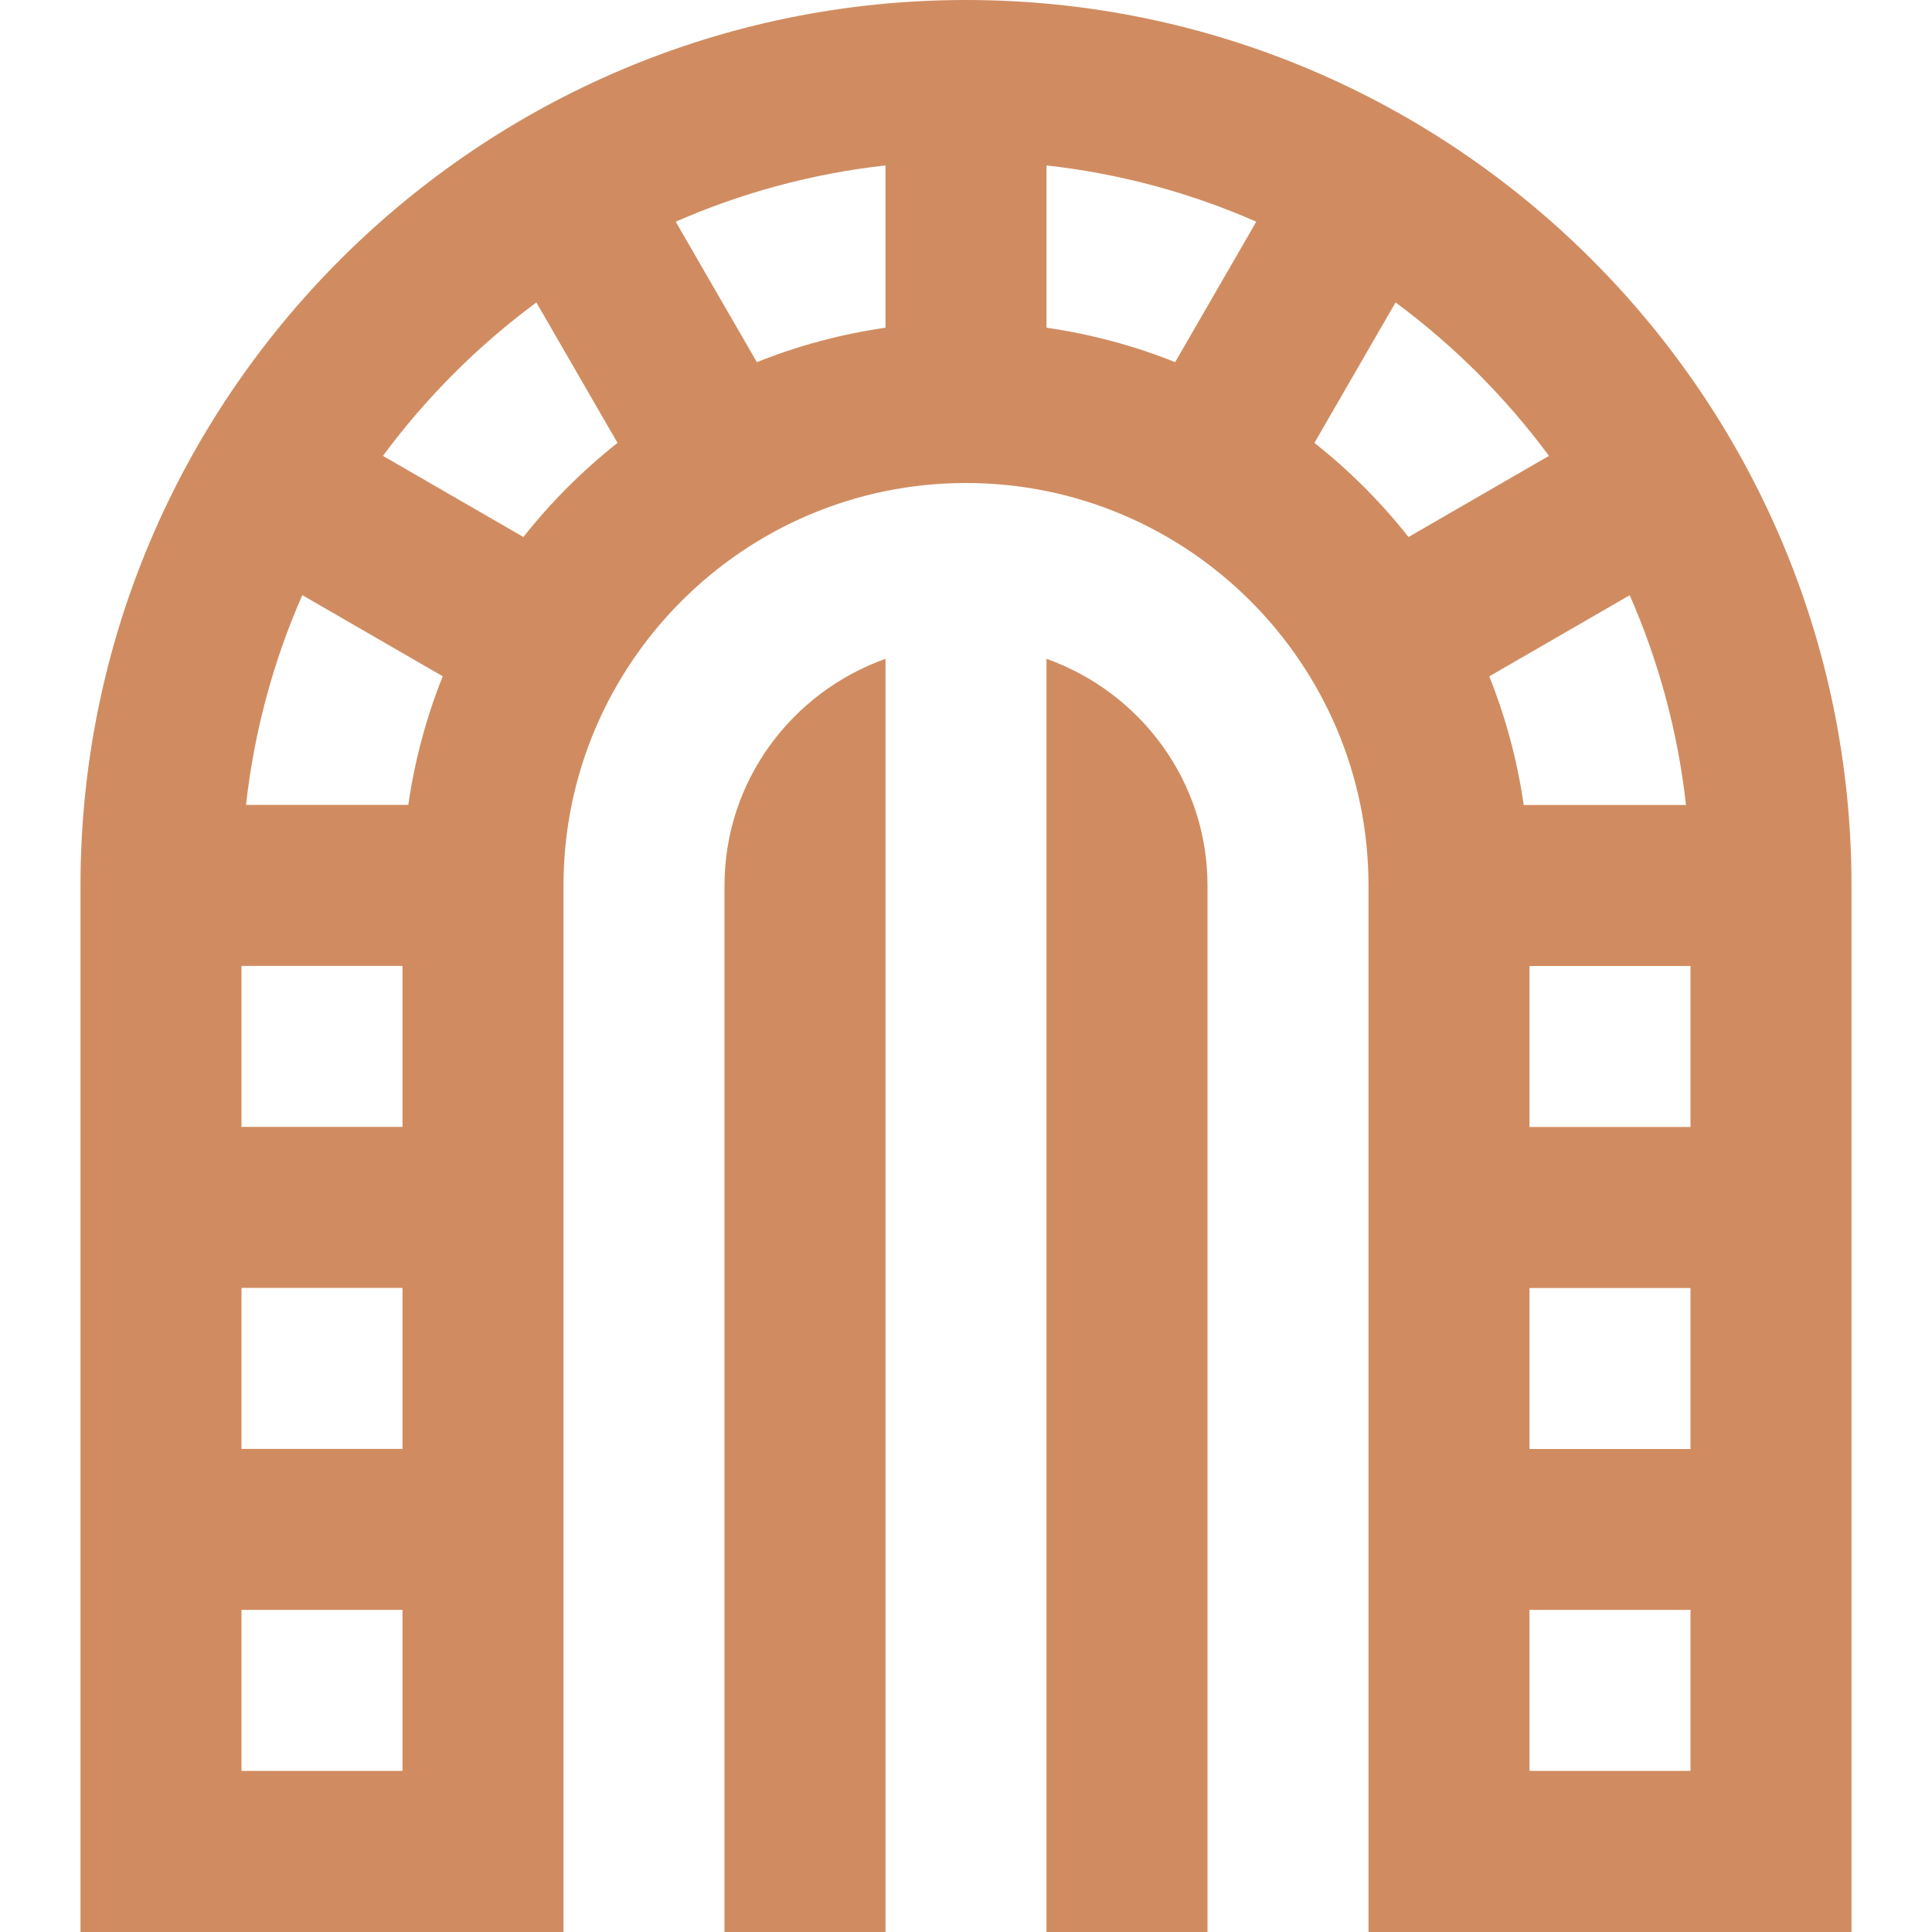
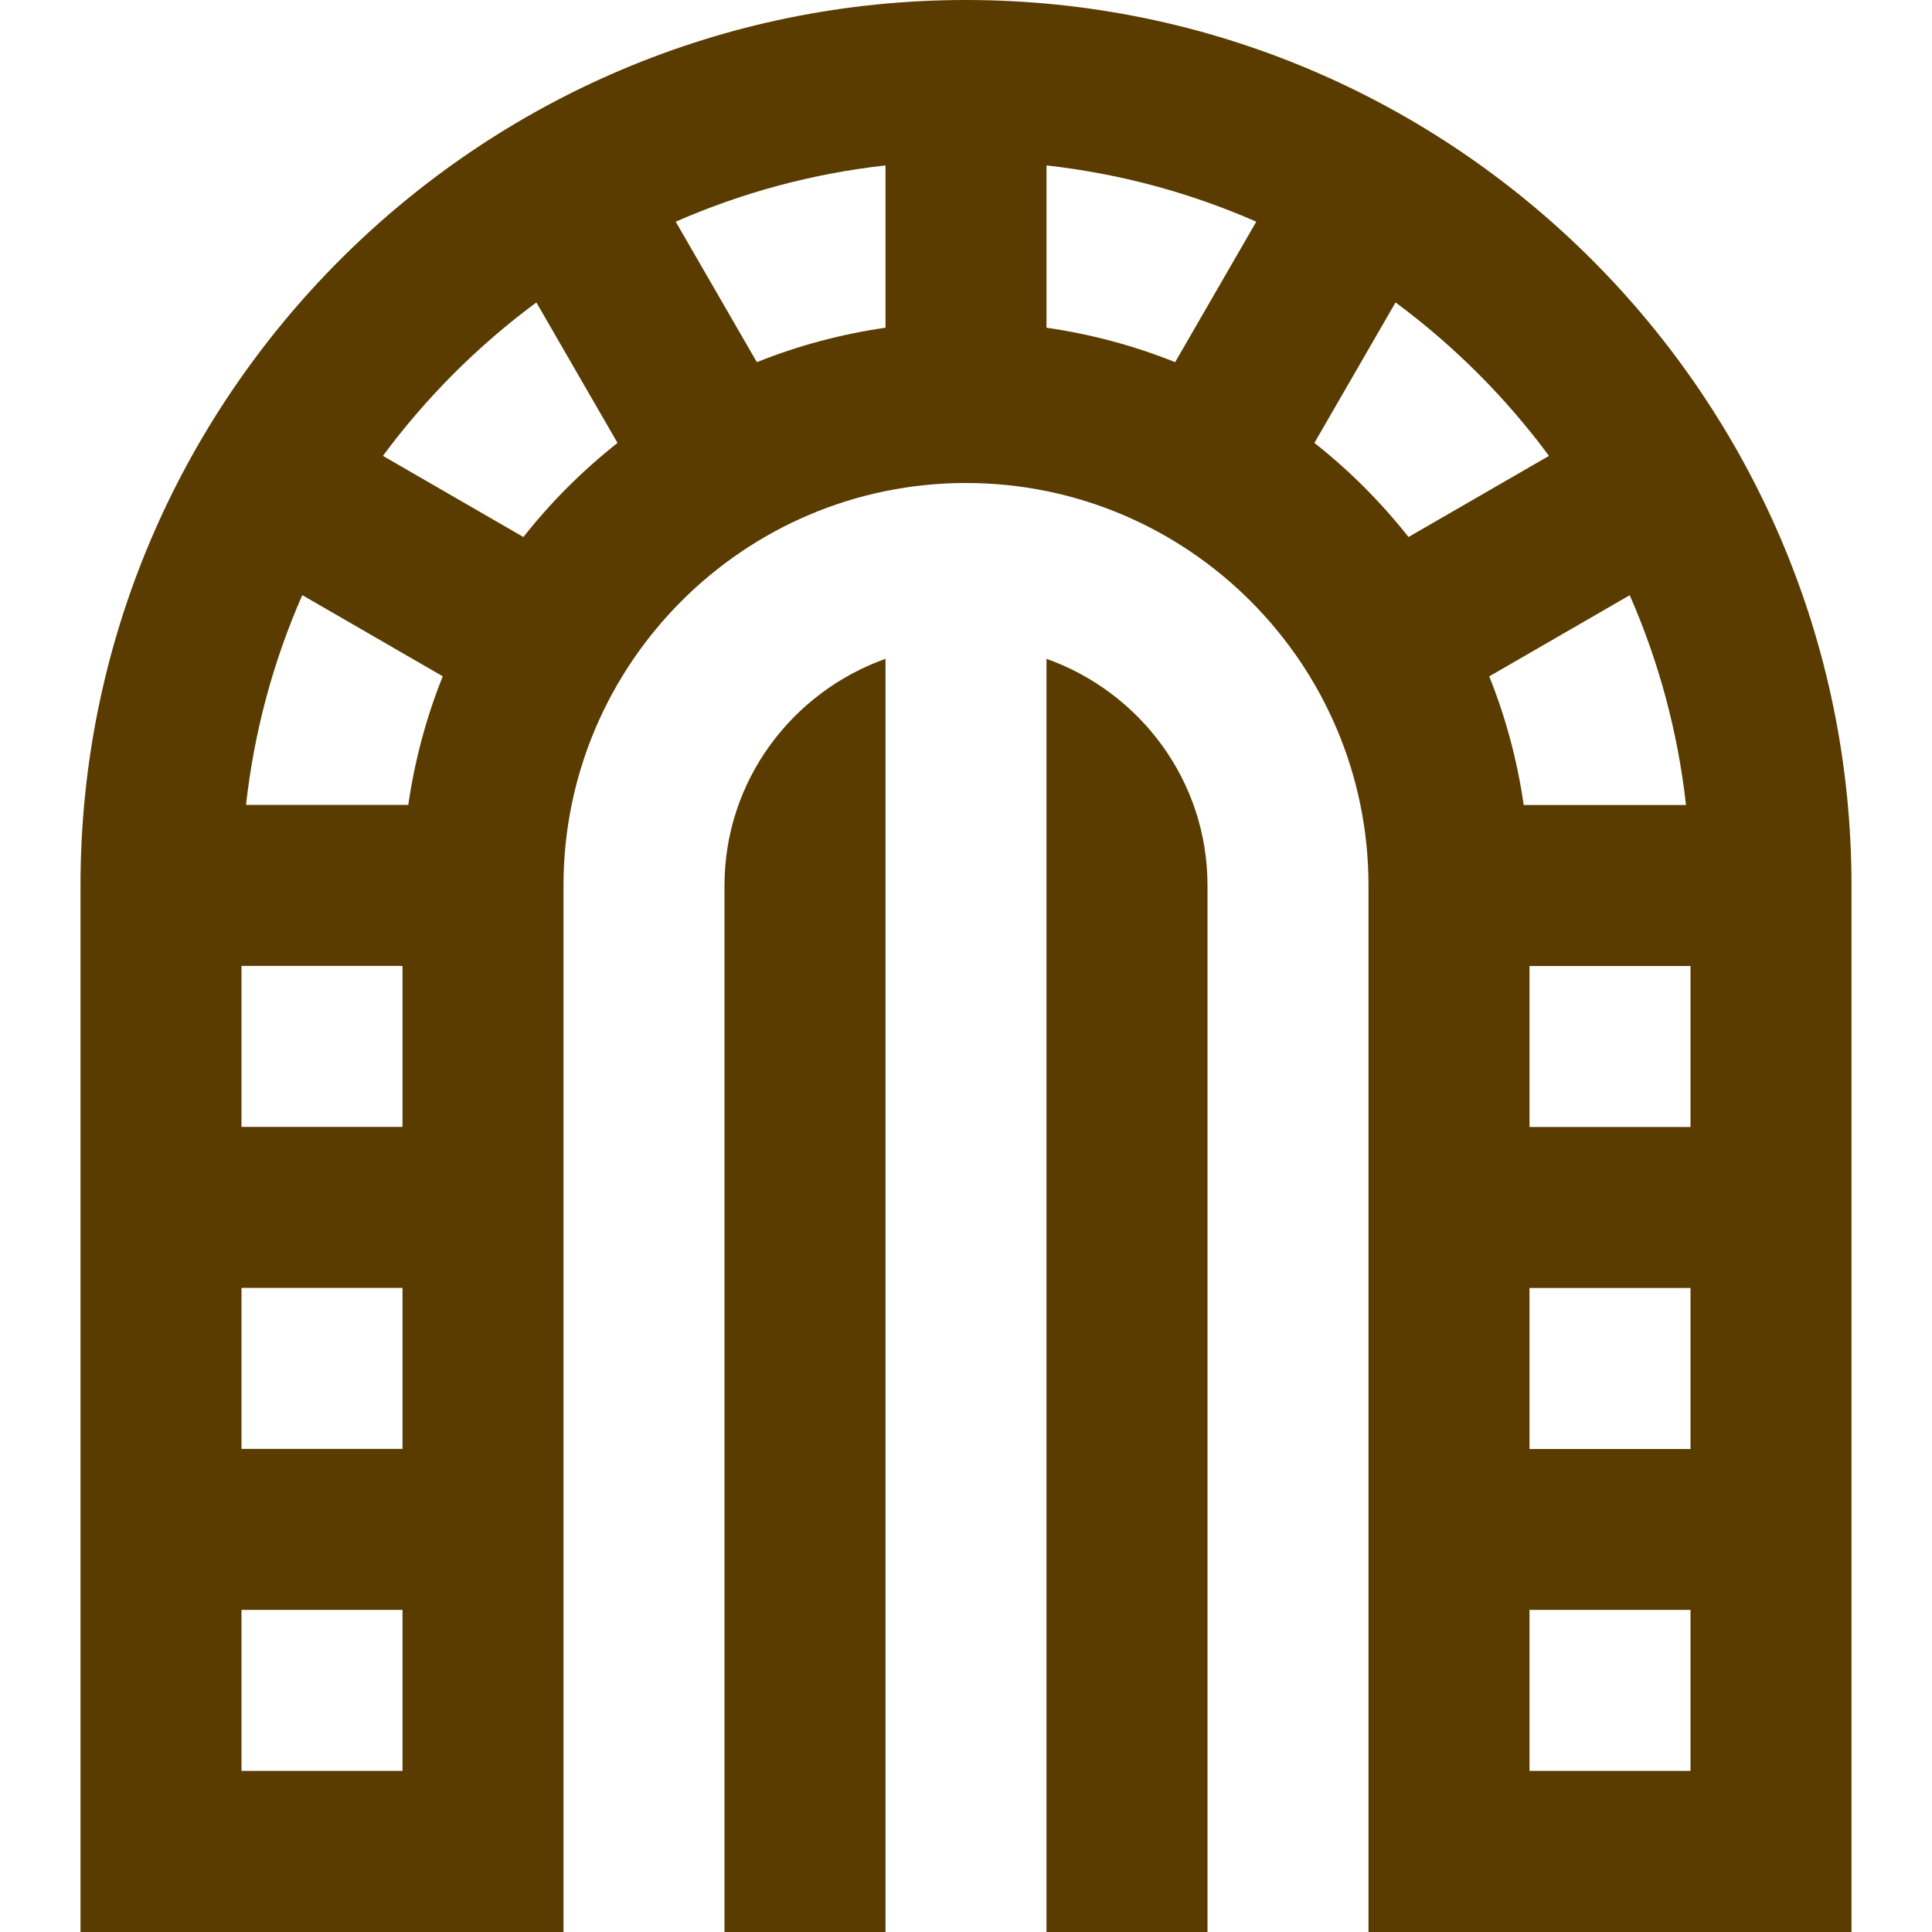
<svg xmlns="http://www.w3.org/2000/svg" id="Layer_1" data-name="Layer 1" viewBox="0 0 24 24" width="512" height="512">
-   <path d="M11,8.184v15.816h-2V11c0-1.302,.839-2.402,2-2.816Zm2,0v15.816h2V11c0-1.302-.839-2.402-2-2.816Zm10,2.816v13h-6V11c0-2.757-2.243-5-5-5s-5,2.243-5,5v13H1V11C1,4.935,5.935,0,12,0s11,4.935,11,11Zm-4,7h2v-2h-2v2Zm2-4v-2h-2v2h2Zm-.056-4c-.102-.917-.342-1.792-.699-2.606l-1.745,1.008c.203,.506,.348,1.042,.428,1.598h2.016Zm-3.608-6.243l-1.008,1.745c.434,.342,.826,.735,1.169,1.169l1.745-1.008c-.537-.726-1.18-1.369-1.906-1.906Zm-6.336-1.702c-.917,.102-1.792,.342-2.606,.699l1.008,1.745c.506-.203,1.042-.348,1.598-.428V2.056Zm2,2.016c.556,.08,1.092,.225,1.598,.428l1.008-1.745c-.813-.357-1.689-.597-2.606-.699v2.016Zm-8.243,1.592l1.745,1.008c.342-.434,.735-.826,1.169-1.169l-1.008-1.745c-.726,.537-1.369,1.18-1.906,1.906Zm.243,8.336v-2H3v2h2Zm-2,2v2h2v-2H3Zm2.072-6c.08-.556,.225-1.091,.428-1.598l-1.745-1.008c-.357,.813-.597,1.689-.699,2.606h2.016Zm-.072,12v-2H3v2h2Zm16,0v-2h-2v2h2Z" fill="#d08c60" />
+   <path d="M11,8.184v15.816h-2V11c0-1.302,.839-2.402,2-2.816Zm2,0v15.816h2V11c0-1.302-.839-2.402-2-2.816Zm10,2.816v13h-6V11c0-2.757-2.243-5-5-5s-5,2.243-5,5v13H1V11C1,4.935,5.935,0,12,0s11,4.935,11,11Zm-4,7h2v-2h-2v2Zm2-4v-2h-2v2h2Zm-.056-4c-.102-.917-.342-1.792-.699-2.606l-1.745,1.008c.203,.506,.348,1.042,.428,1.598h2.016Zm-3.608-6.243l-1.008,1.745c.434,.342,.826,.735,1.169,1.169l1.745-1.008c-.537-.726-1.18-1.369-1.906-1.906Zm-6.336-1.702c-.917,.102-1.792,.342-2.606,.699l1.008,1.745c.506-.203,1.042-.348,1.598-.428V2.056Zm2,2.016c.556,.08,1.092,.225,1.598,.428l1.008-1.745c-.813-.357-1.689-.597-2.606-.699v2.016Zm-8.243,1.592l1.745,1.008c.342-.434,.735-.826,1.169-1.169l-1.008-1.745c-.726,.537-1.369,1.18-1.906,1.906Zm.243,8.336v-2H3v2h2Zm-2,2v2h2v-2H3Zm2.072-6c.08-.556,.225-1.091,.428-1.598l-1.745-1.008c-.357,.813-.597,1.689-.699,2.606h2.016Zm-.072,12v-2H3v2h2Zm16,0v-2h-2v2h2Z" fill="#5a3c00" />
</svg>
